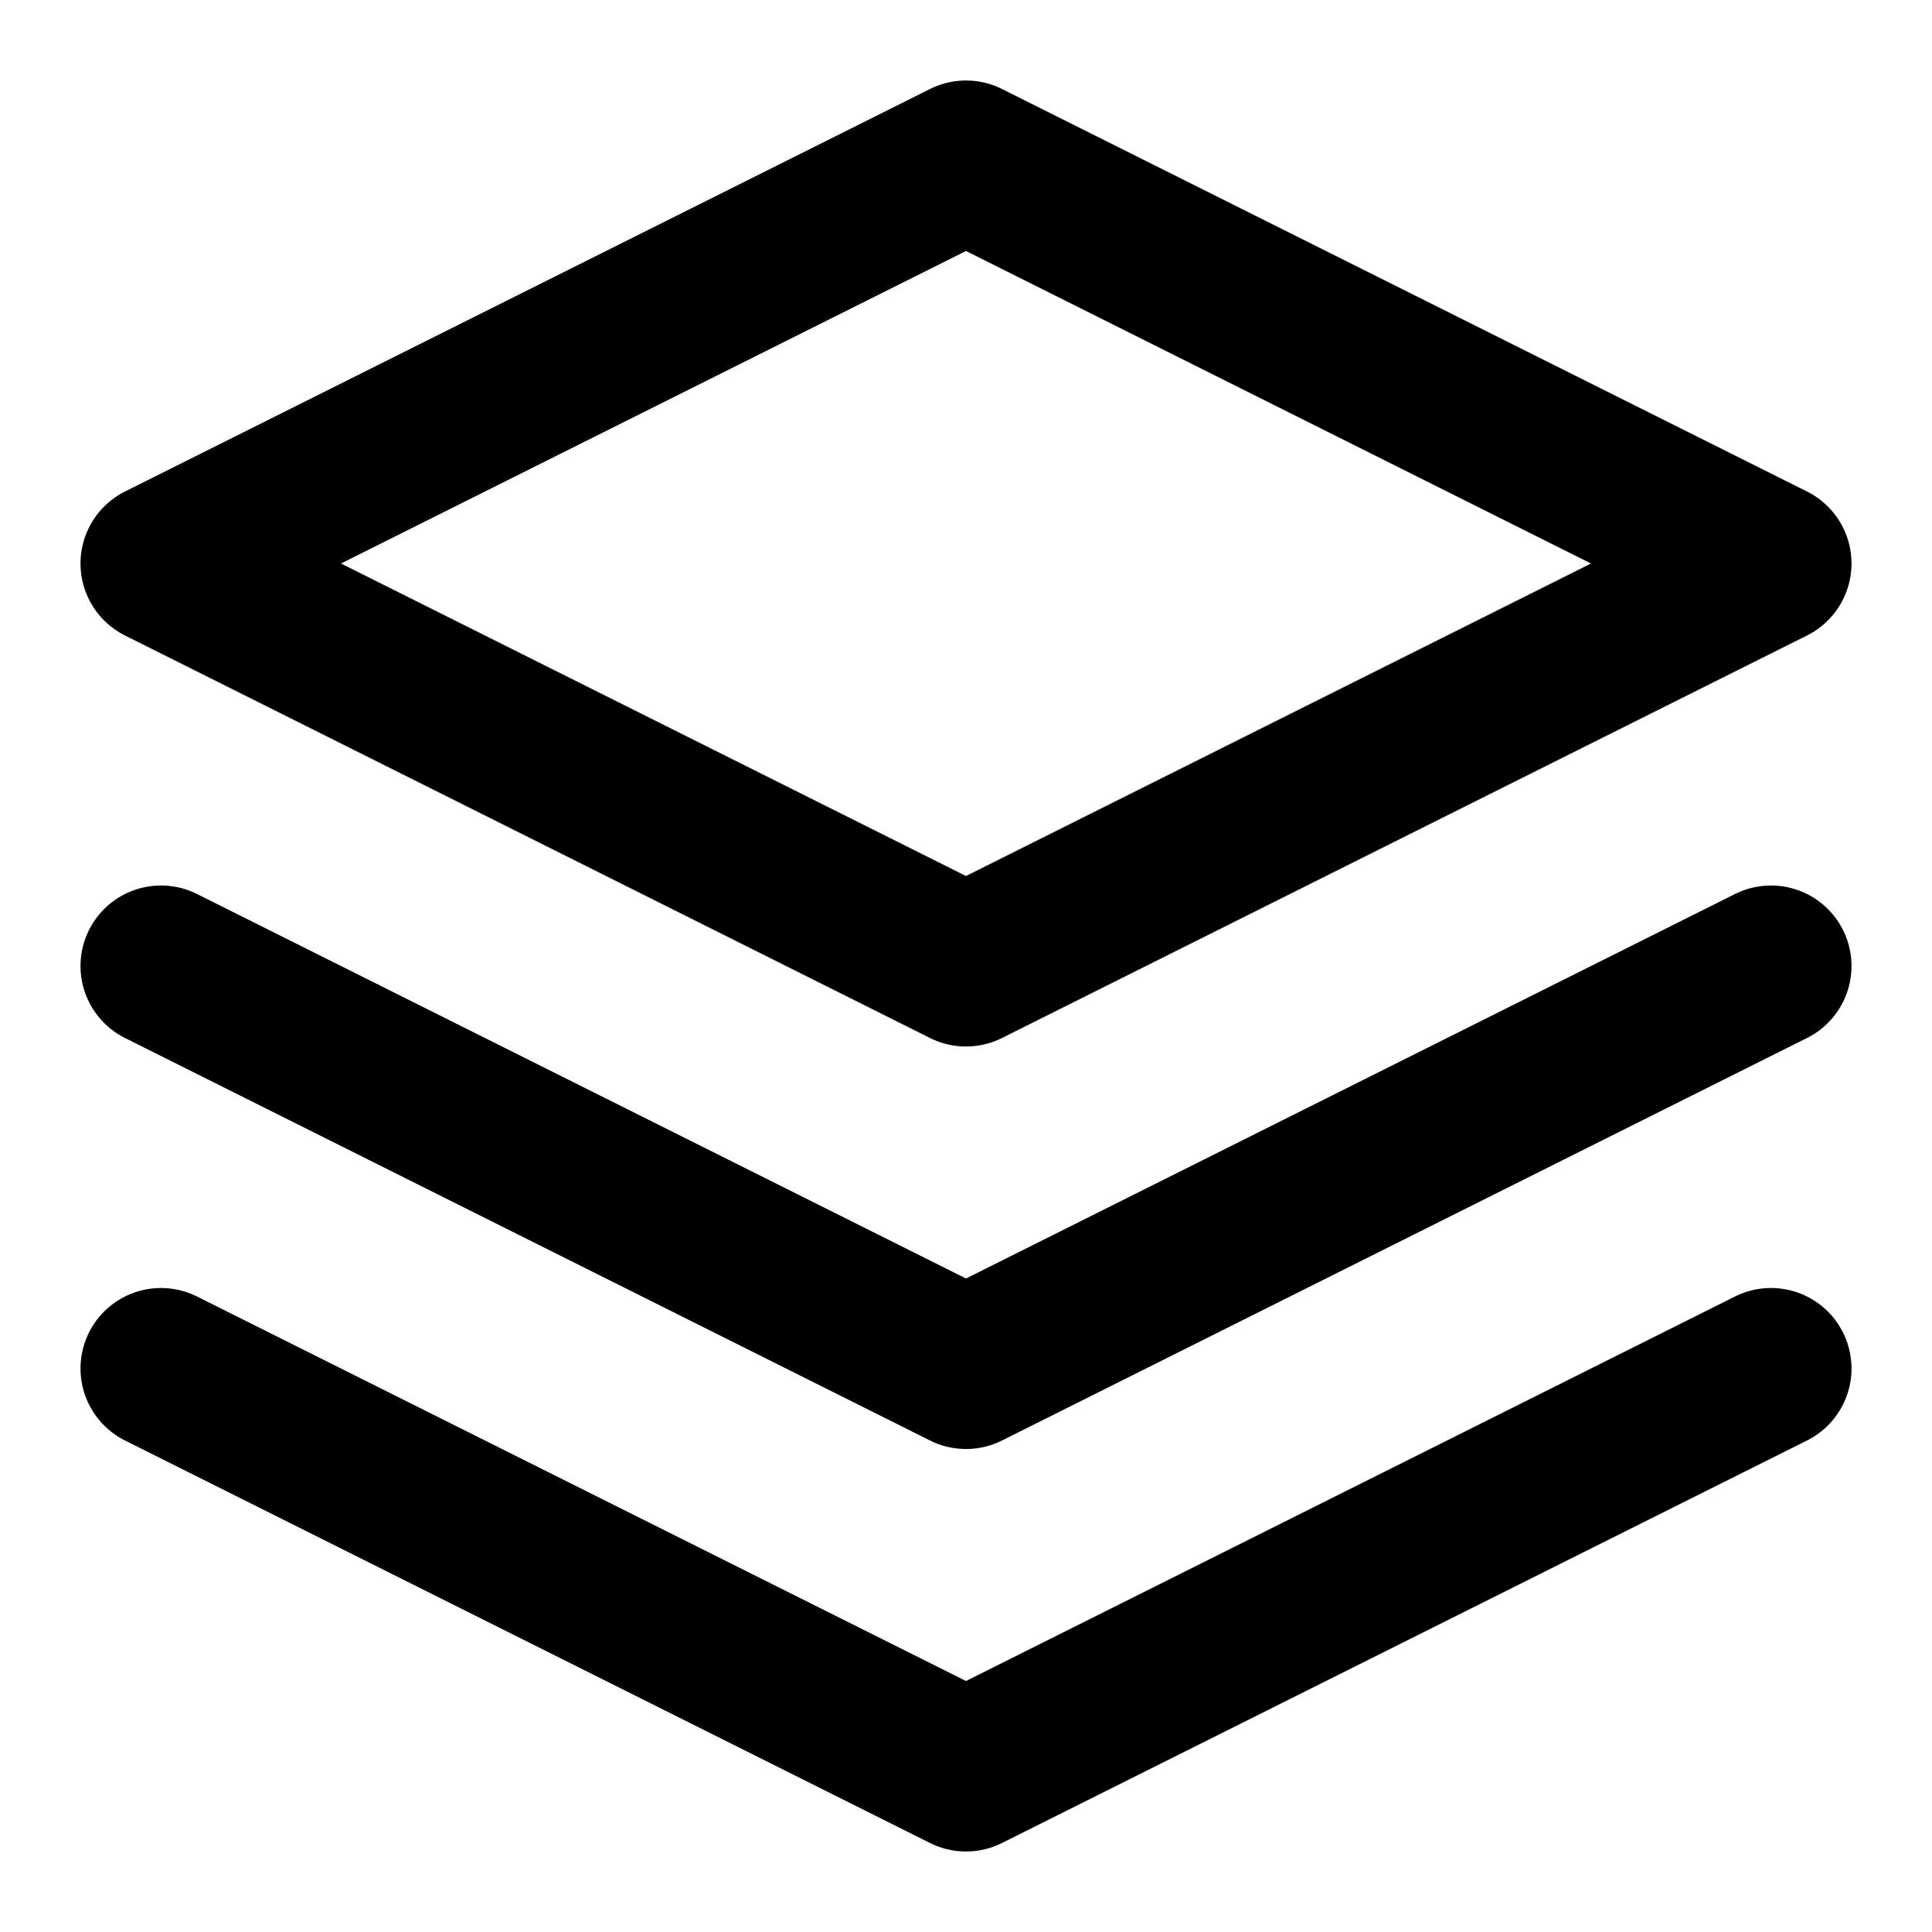
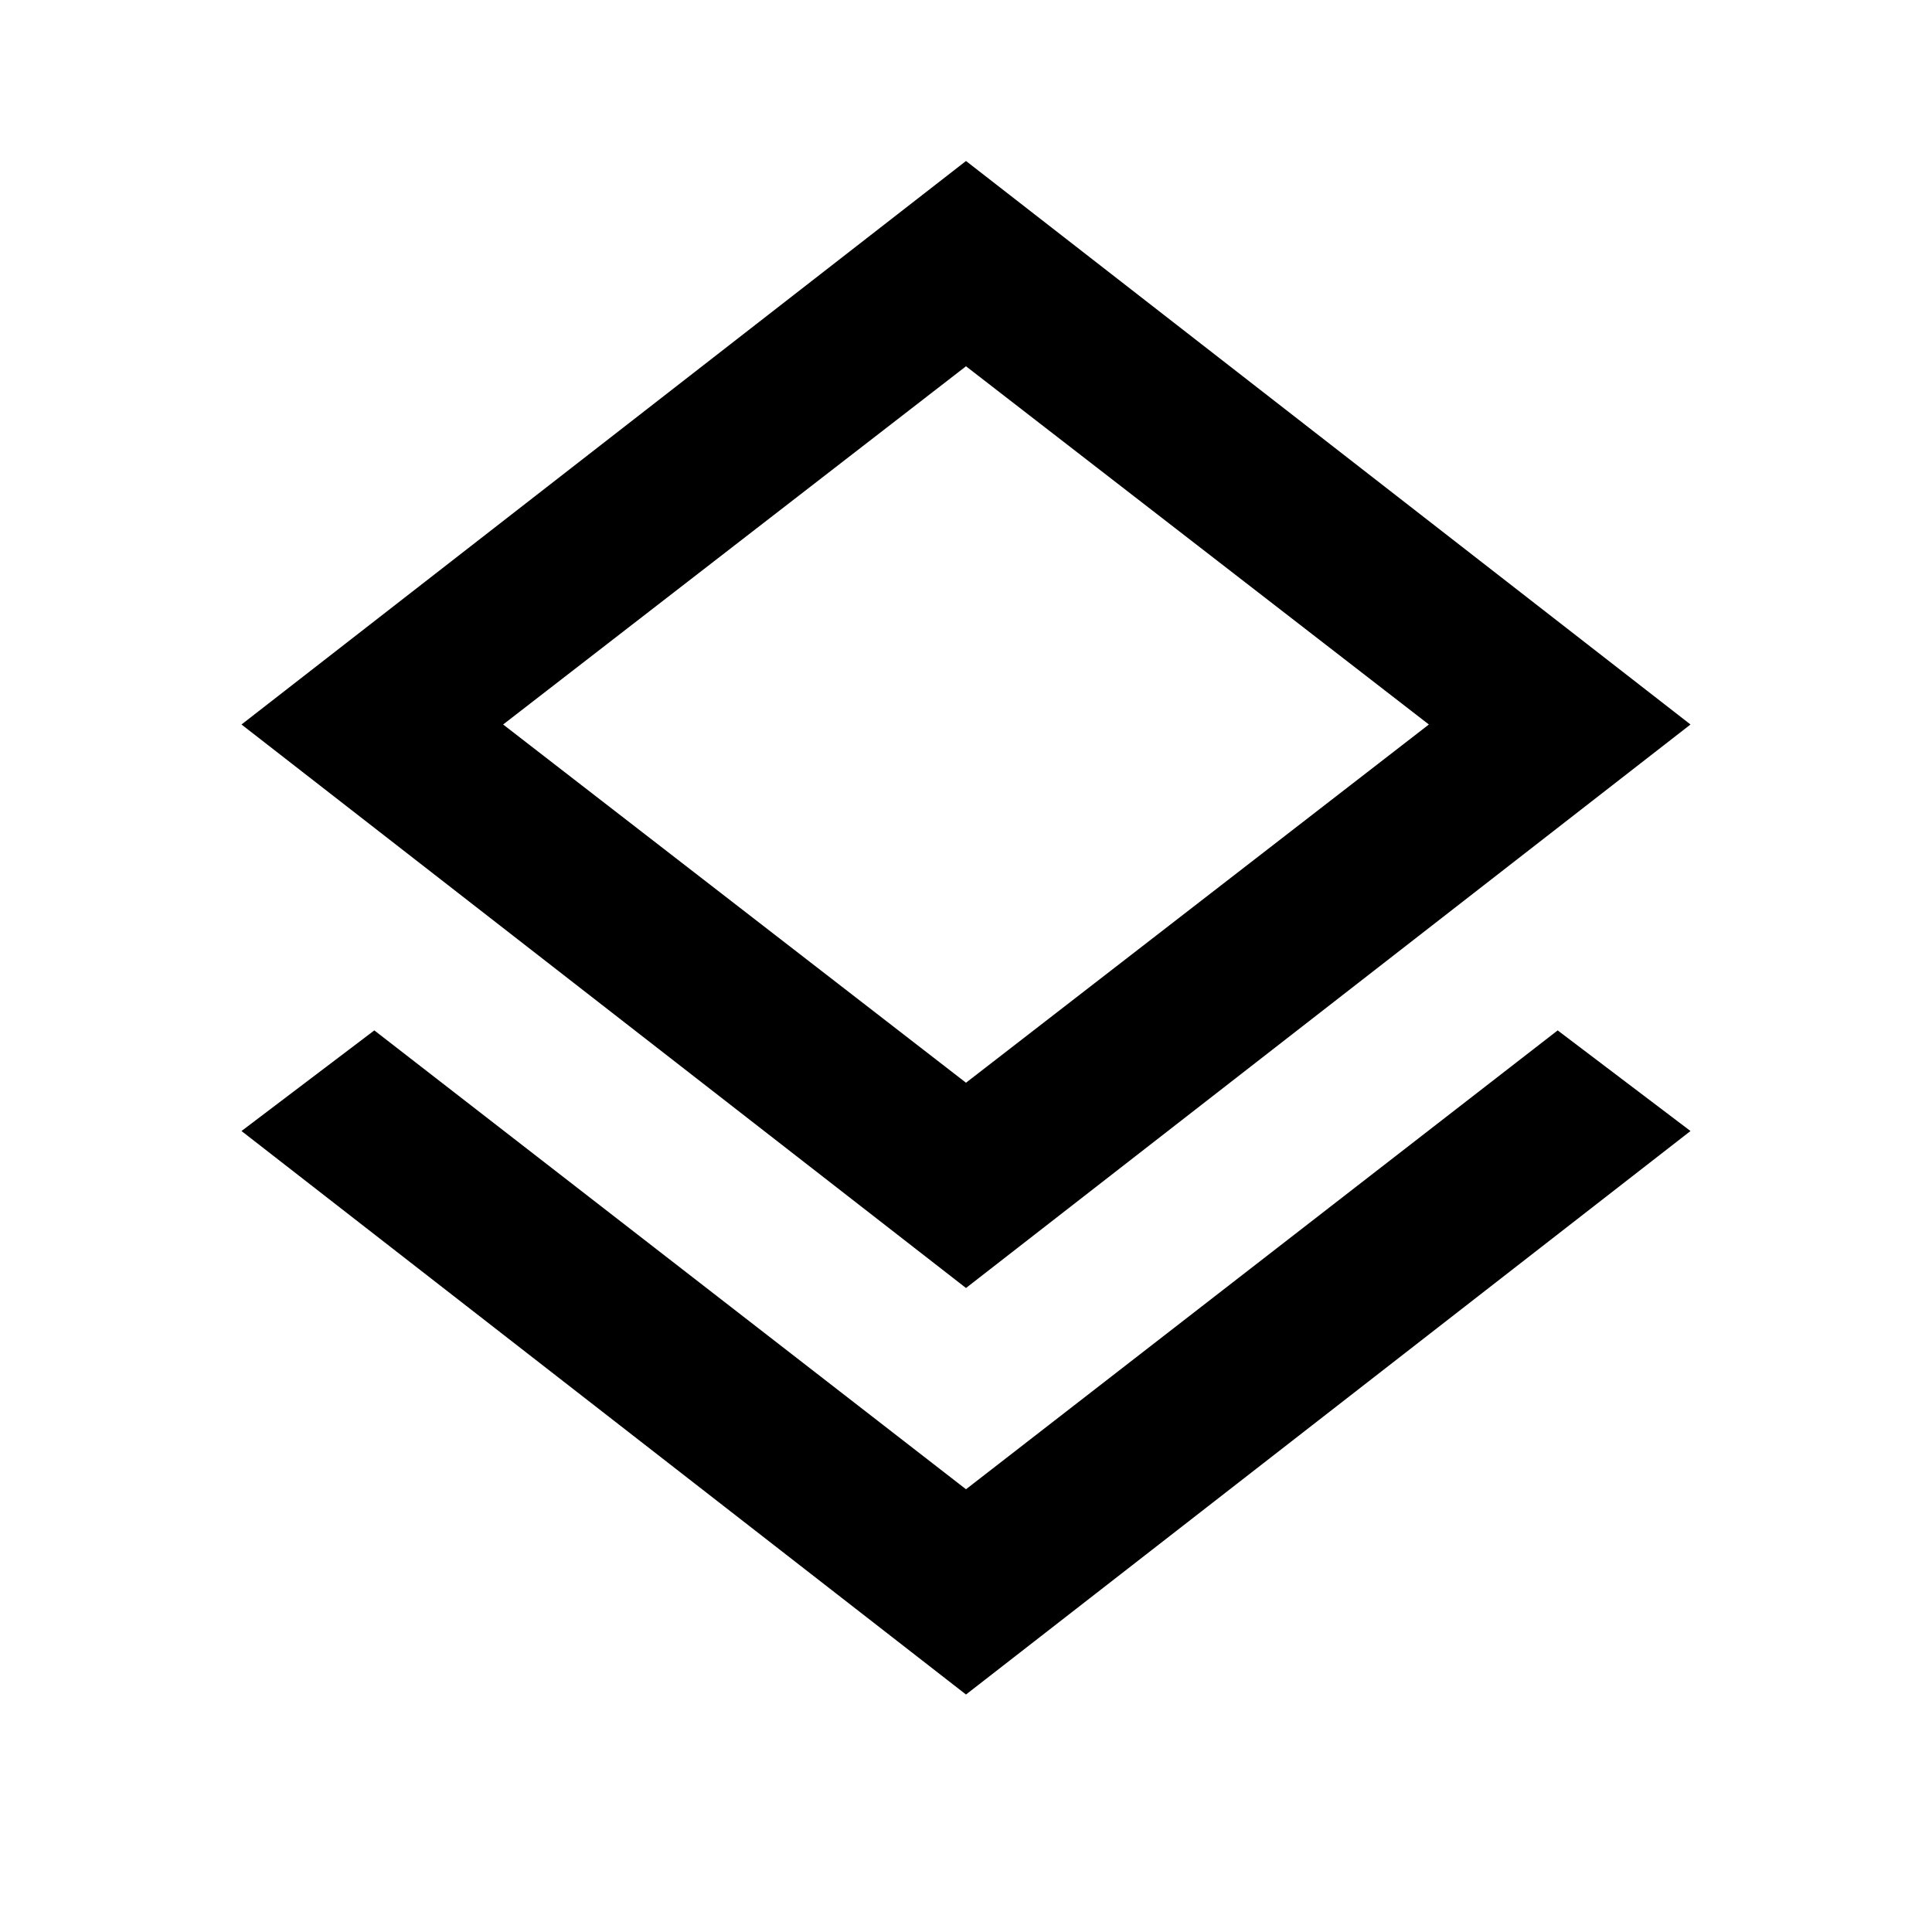
- <svg xmlns="http://www.w3.org/2000/svg" viewBox="0 0 24 24" fill="none" stroke="#000" stroke-width="2" stroke-linecap="round" stroke-linejoin="round">
-   <polygon points="12 2 2 7 12 12 22 7 12 2" />
-   <polyline points="2 17 12 22 22 17" />
-   <polyline points="2 12 12 17 22 12" />
+ <svg xmlns="http://www.w3.org/2000/svg" height="24" viewBox="0 -960 960 960" width="24">
+   <path d="M480-118 120-398l66-50 294 228 294-228 66 50-360 280Zm0-202L120-600l360-280 360 280-360 280Zm0-280Zm0 178 230-178-230-178-230 178 230 178Z" />
</svg>
